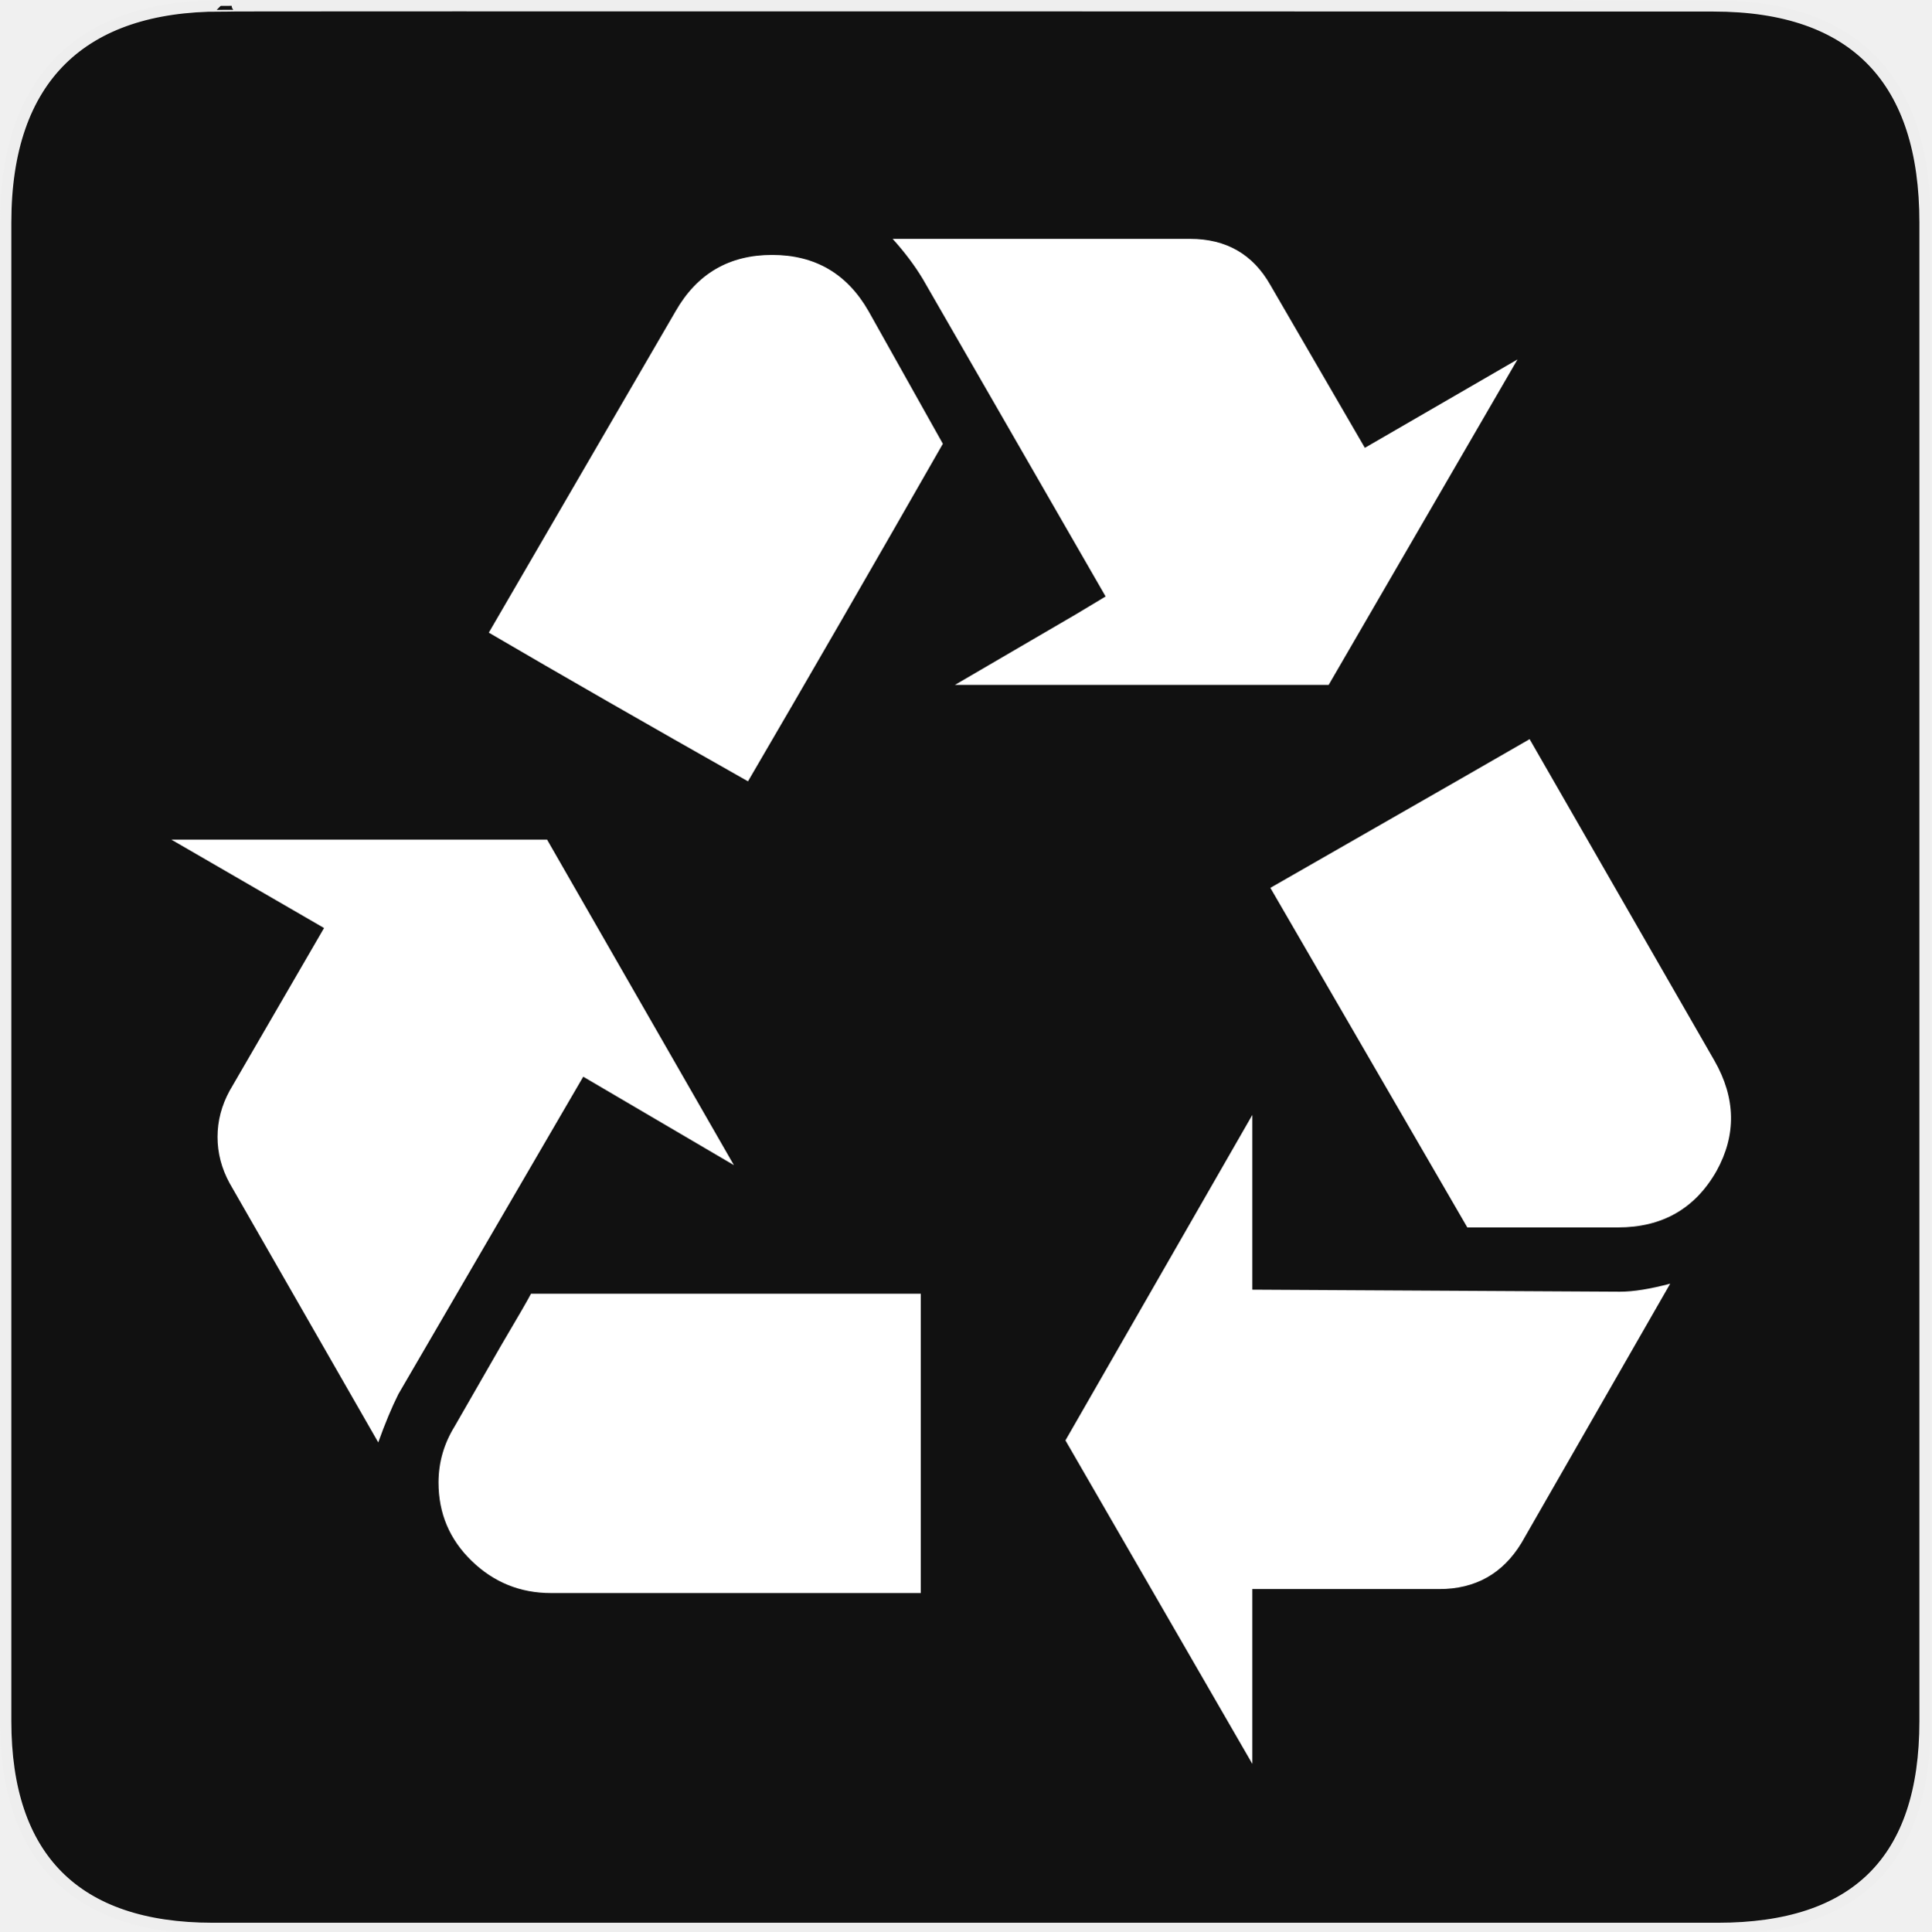
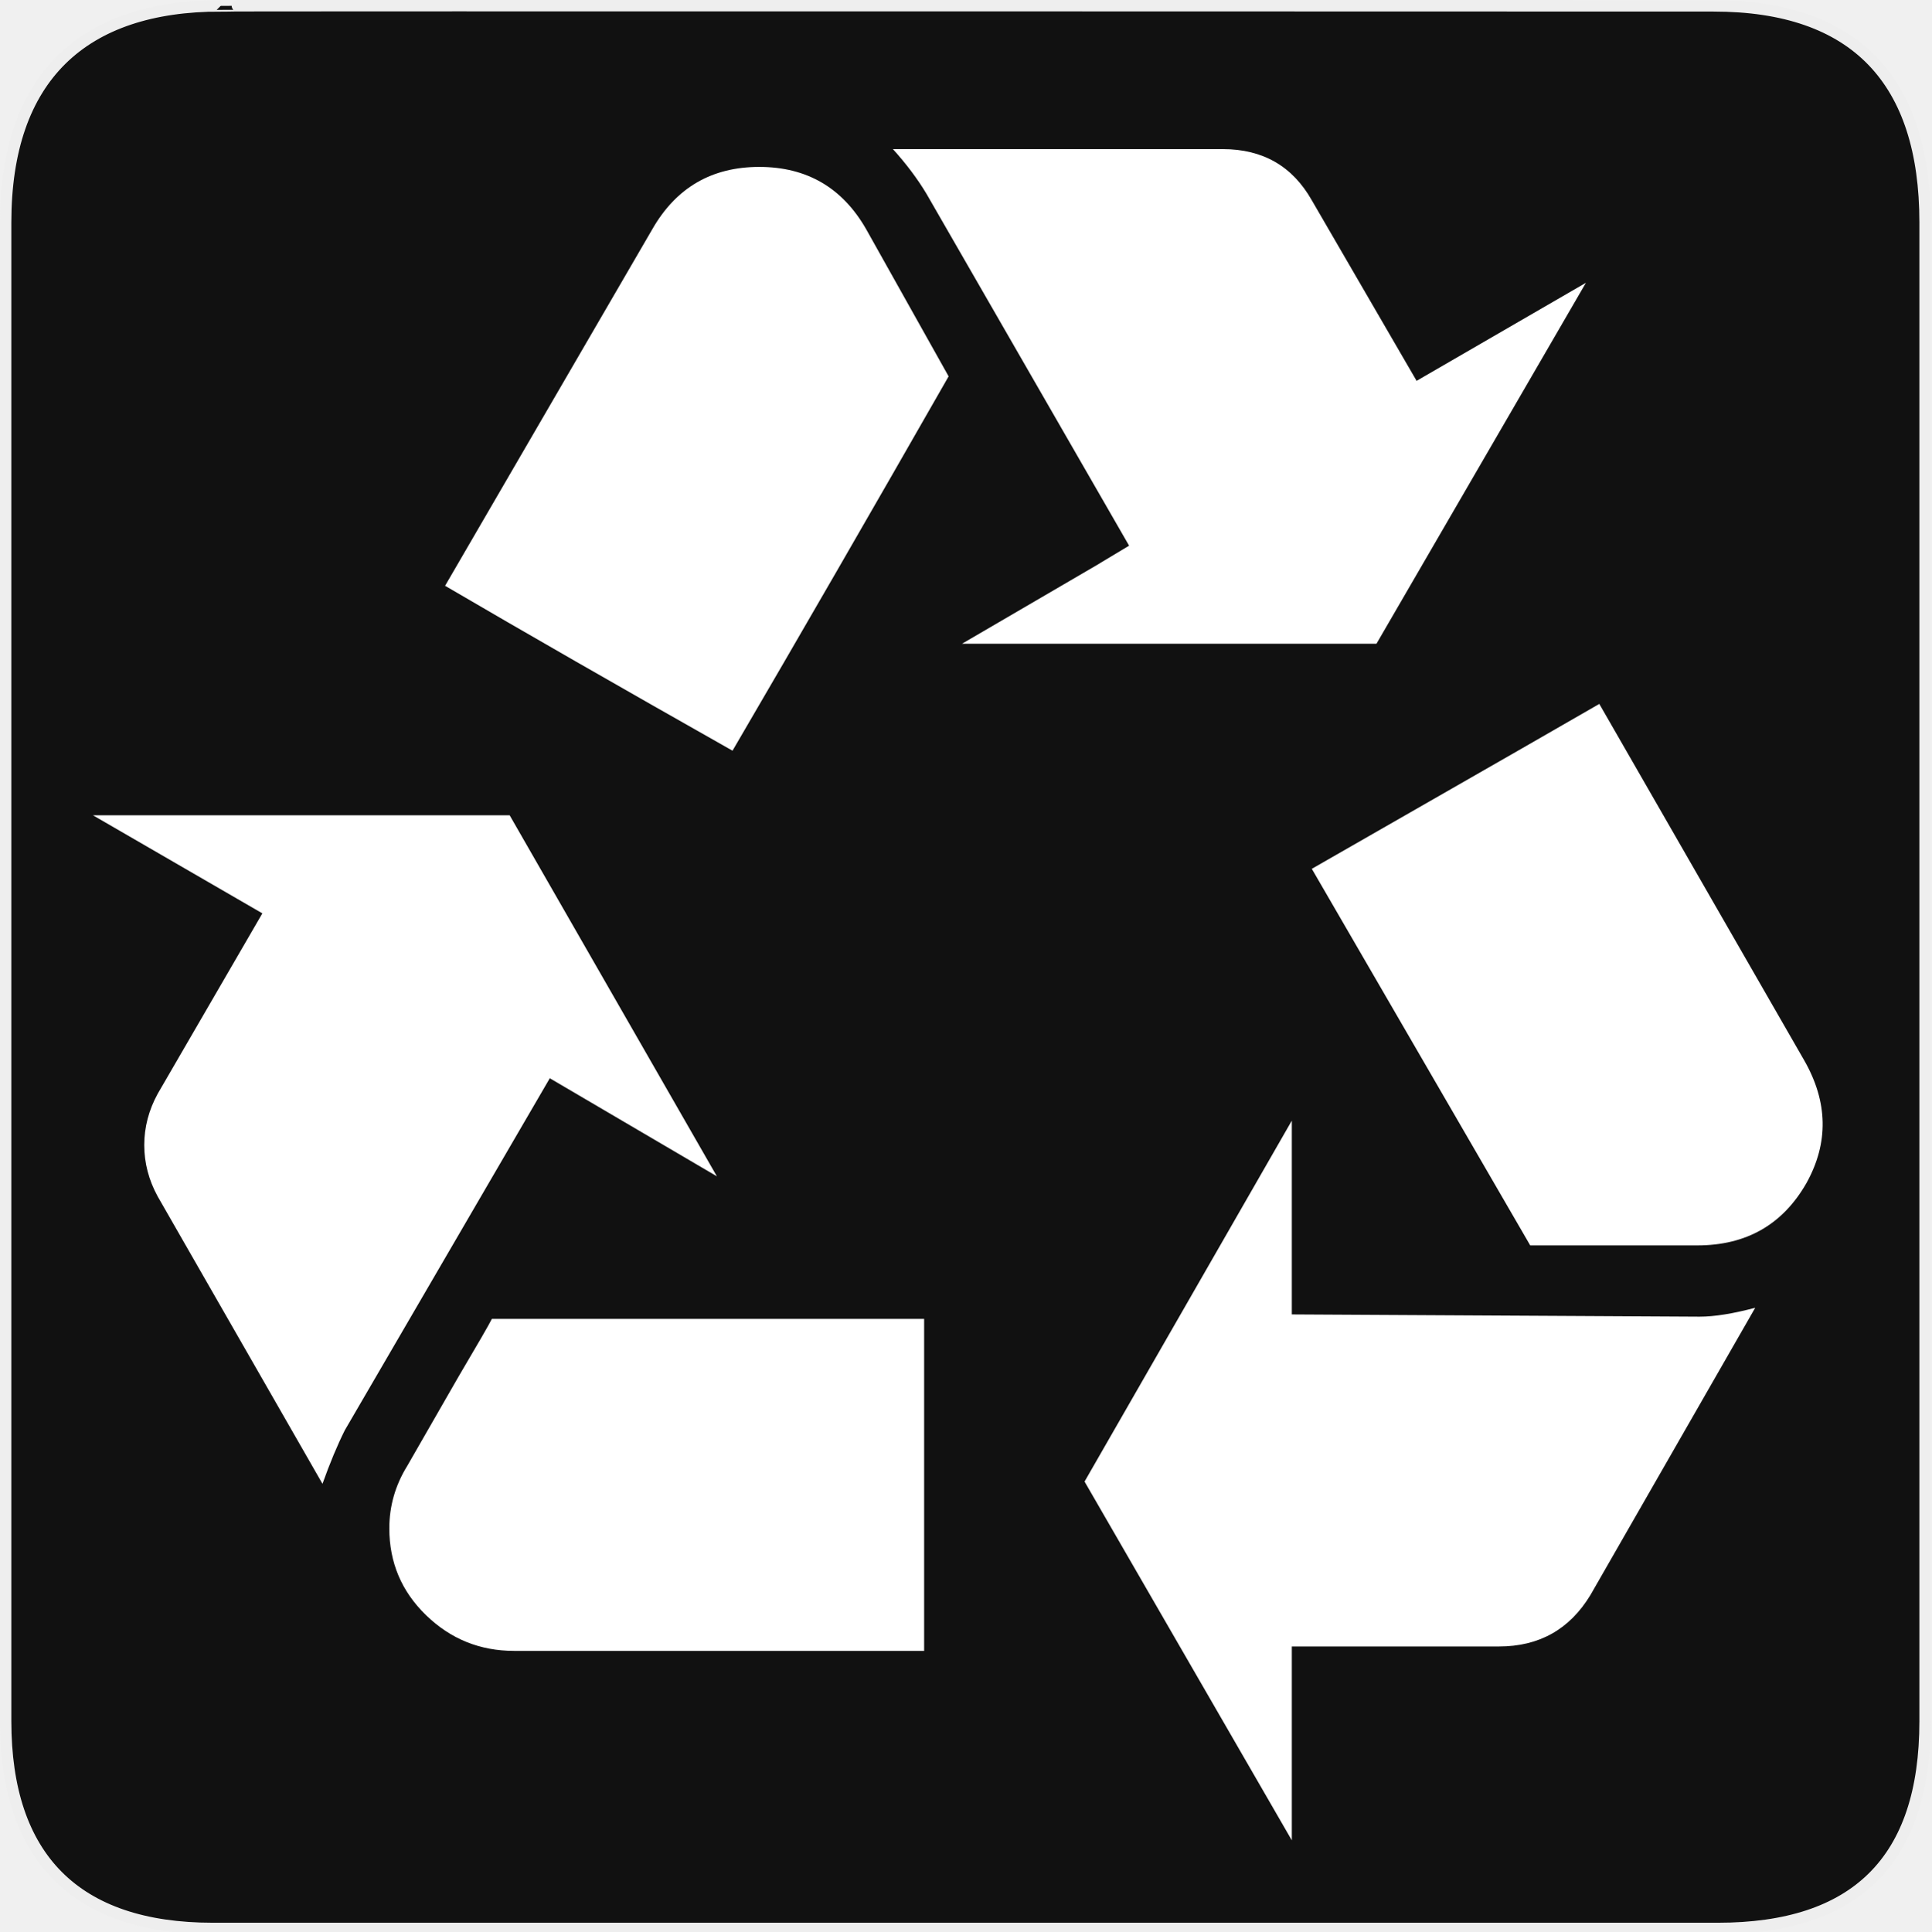
<svg xmlns="http://www.w3.org/2000/svg" version="1.0" width="580" height="580" id="svg2">
  <defs id="defs4">
    <symbol viewBox="244.5 110 489 219.9" id="symbol-university">
      <path id="path4460" d="M79,43l57,119c0,0,21-96,104-96s124,106,124,106l43-133l82-17L0,17L79,43z" />
      <path id="path4462" d="M94,176l-21,39" stroke-width="20" stroke="#000000" fill="none" />
      <path id="path4464" d="M300,19c0,10.5-22.6,19-50.5,19S199,29.5,199,19s22.6-19,50.5-19S300,8.5,300,19z" />
      <path id="path4466" d="M112,216l-16-38L64,88c0,0-9-8-4-35s16-24,16-24" stroke-width="20" stroke="#000000" ill="none" />
    </symbol>
  </defs>
  <g id="g1327">
    <path d="M 66.275,1.768 C 24.94,1.768 1.704,23.139 1.704,66.804 L 1.704,516.927 C 1.704,557.771 22.599,579.156 63.896,579.156 L 515.92,579.156 C 557.227,579.156 578.149,558.841 578.149,516.927 L 578.149,66.804 C 578.149,24.203 557.227,1.768 514.628,1.768 C 514.624,1.768 66.133,1.625 66.275,1.768 z " style="fill:#111;stroke:#eee;stroke-width:3.408" id="path1329" />
  </g>
  <g id="layer3" style="display:none;stroke:#757575;stroke-opacity:1" transform="matrix(48.14969,0,0,48.14969,-536.2733,-33.30675)">
    <rect style="fill:none;stroke:#757575;stroke-width:0.1;stroke-miterlimit:4;stroke-dasharray:none;stroke-opacity:1;display:inline" id="rect4134" width="10" height="10" x="1" y="1" />
    <rect style="fill:none;stroke:#757575;stroke-width:0.1;stroke-miterlimit:4;stroke-dasharray:none;stroke-opacity:1;display:inline" id="rect4136" width="8" height="8" x="2" y="2" />
  </g>
-   <path style="font-size:40px;font-style:normal;font-variant:normal;font-weight:normal;font-stretch:normal;text-align:start;line-height:125%;writing-mode:lr-tb;text-anchor:start;fill:#ffffff;fill-opacity:1;stroke:none;stroke-width:1px;stroke-linecap:butt;stroke-linejoin:miter;stroke-opacity:1;font-family:NPSPICT3;-inkscape-font-specification:NPSPICT3" d="M 220.408,349.921 L 164.295,252.152 L 51.444,252.152 L 97.318,278.708 L 68.958,327.583 C 66.539,332.015 65.33,336.644 65.33,341.468 C 65.33,346.293 66.539,350.922 68.958,355.354 L 113.597,433.197 C 115.61,427.562 117.624,422.731 119.637,418.704 L 175.161,323.366 L 220.408,349.921 z M 136.543,428.372 C 133.314,433.602 131.7,439.231 131.7,445.259 C 131.7,454.516 135.021,462.361 141.663,468.794 C 148.304,475.227 156.248,478.444 165.492,478.444 L 276.539,478.444 L 276.539,388.539 L 159.471,388.539 C 158.66,390.147 155.64,395.377 150.41,404.229 L 136.543,428.372 z M 286.796,205.69 L 399.04,205.69 L 455.76,107.939 L 409.905,134.495 L 381.527,85.601 C 376.296,76.357 368.255,71.734 357.402,71.734 L 268.086,71.734 C 271.708,75.749 274.728,79.77 277.147,83.796 L 332.044,179.134 L 323.002,184.567 L 286.796,205.69 z M 231.881,76.559 C 219.002,76.559 209.346,82.188 202.913,93.446 L 146.801,189.999 C 168.113,202.473 194.061,217.359 224.644,234.657 C 242.74,203.683 262.248,169.89 283.169,133.279 L 260.849,93.446 C 254.415,82.188 244.759,76.559 231.881,76.559 L 231.881,76.559 z M 376.112,387.323 L 376.112,376.458 L 376.112,334.839 L 319.981,432.589 L 376.112,529.75 L 376.112,477.247 L 432.225,477.247 C 443.09,477.247 451.334,472.618 456.957,463.362 L 501.615,385.519 C 495.587,387.127 490.559,387.931 486.533,387.931 L 376.112,387.323 z M 459.388,221.987 C 457.374,223.191 431.42,238.077 381.527,266.645 C 406.473,309.689 426.19,343.684 440.678,368.631 L 485.925,368.631 C 499.208,368.631 509.067,362.996 515.501,351.726 C 521.528,340.861 521.326,329.799 514.893,318.541 L 459.388,221.987 z" id="flowRoot3192" />
+   <path style="font-size:40px;font-style:normal;font-variant:normal;font-weight:normal;font-stretch:normal;text-align:start;line-height:125%;writing-mode:lr-tb;text-anchor:start;fill:#ffffff;fill-opacity:1;stroke:none;stroke-width:1px;stroke-linecap:butt;stroke-linejoin:miter;stroke-opacity:1;font-family:NPSPICT3;-inkscape-font-specification:NPSPICT3" d="M 215.298,353.28 L 153.071,244.858 L 27.922,244.858 L 78.794,274.307 L 47.344,328.508 C 44.662,333.423 43.321,338.556 43.321,343.906 C 43.321,349.257 44.662,354.39 47.344,359.305 L 96.848,445.63 C 99.081,439.381 101.313,434.023 103.546,429.558 L 165.12,323.831 L 215.298,353.28 z M 122.294,440.279 C 118.713,446.079 116.923,452.322 116.923,459.007 C 116.923,469.272 120.606,477.972 127.972,485.106 C 135.337,492.241 144.146,495.808 154.398,495.808 L 277.545,495.808 L 277.545,396.106 L 147.72,396.106 C 146.821,397.889 143.472,403.689 137.672,413.506 L 122.294,440.279 z M 288.92,193.332 L 413.395,193.332 L 476.296,84.93 L 425.444,114.379 L 393.973,60.158 C 388.173,49.906 379.255,44.78 367.22,44.78 L 268.171,44.78 C 272.187,49.232 275.537,53.691 278.219,58.156 L 339.098,163.883 L 329.071,169.907 L 288.92,193.332 z M 228.021,50.13 C 213.738,50.131 203.03,56.373 195.896,68.858 L 133.669,175.932 C 157.305,189.765 186.08,206.273 219.995,225.456 C 240.063,191.106 261.697,153.631 284.897,113.031 L 260.145,68.858 C 253.011,56.373 242.303,50.131 228.021,50.13 L 228.021,50.13 z M 387.969,394.758 L 387.969,382.709 L 387.969,336.554 L 325.721,444.956 L 387.969,552.705 L 387.969,494.48 L 450.196,494.48 C 462.245,494.48 471.387,489.348 477.623,479.082 L 527.147,392.756 C 520.462,394.54 514.887,395.432 510.421,395.432 L 387.969,394.758 z M 480.319,211.406 C 478.086,212.74 449.304,229.248 393.973,260.93 C 421.638,308.664 443.504,346.364 459.57,374.029 L 509.748,374.029 C 524.478,374.029 535.411,367.78 542.546,355.281 C 549.23,343.232 549.006,330.965 541.872,318.48 L 480.319,211.406 z" id="flowRoot3192" />
</svg>
